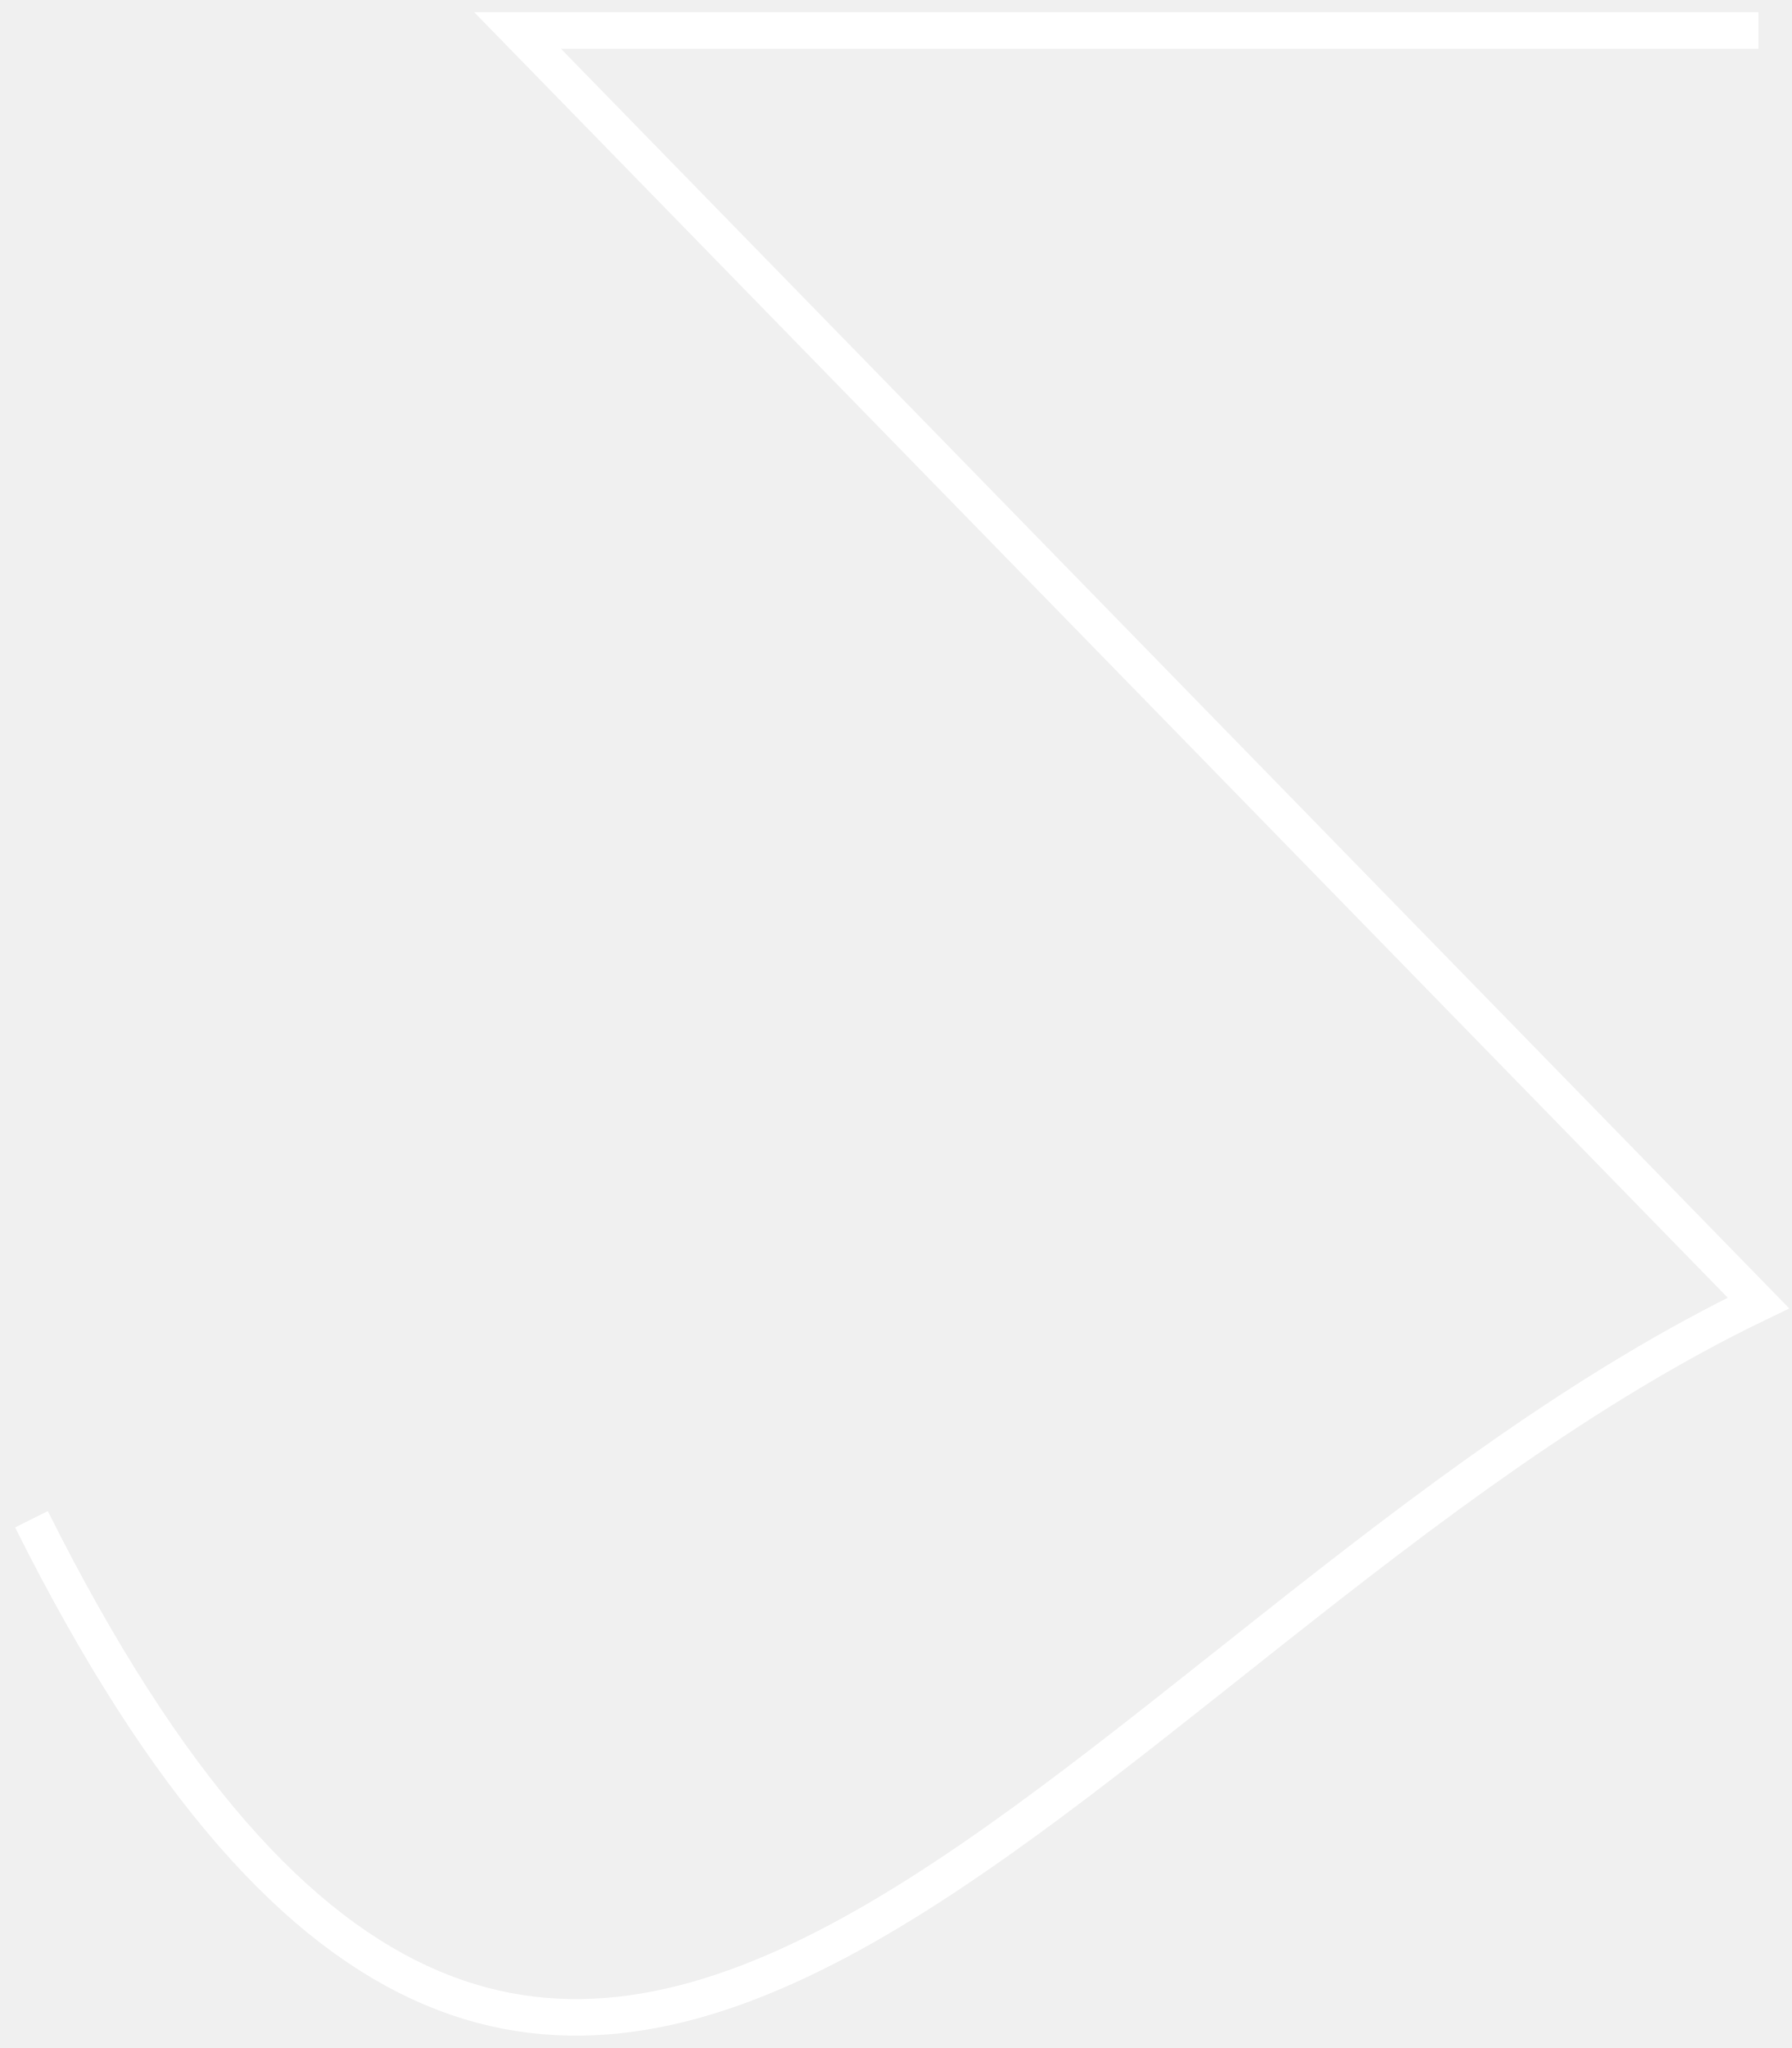
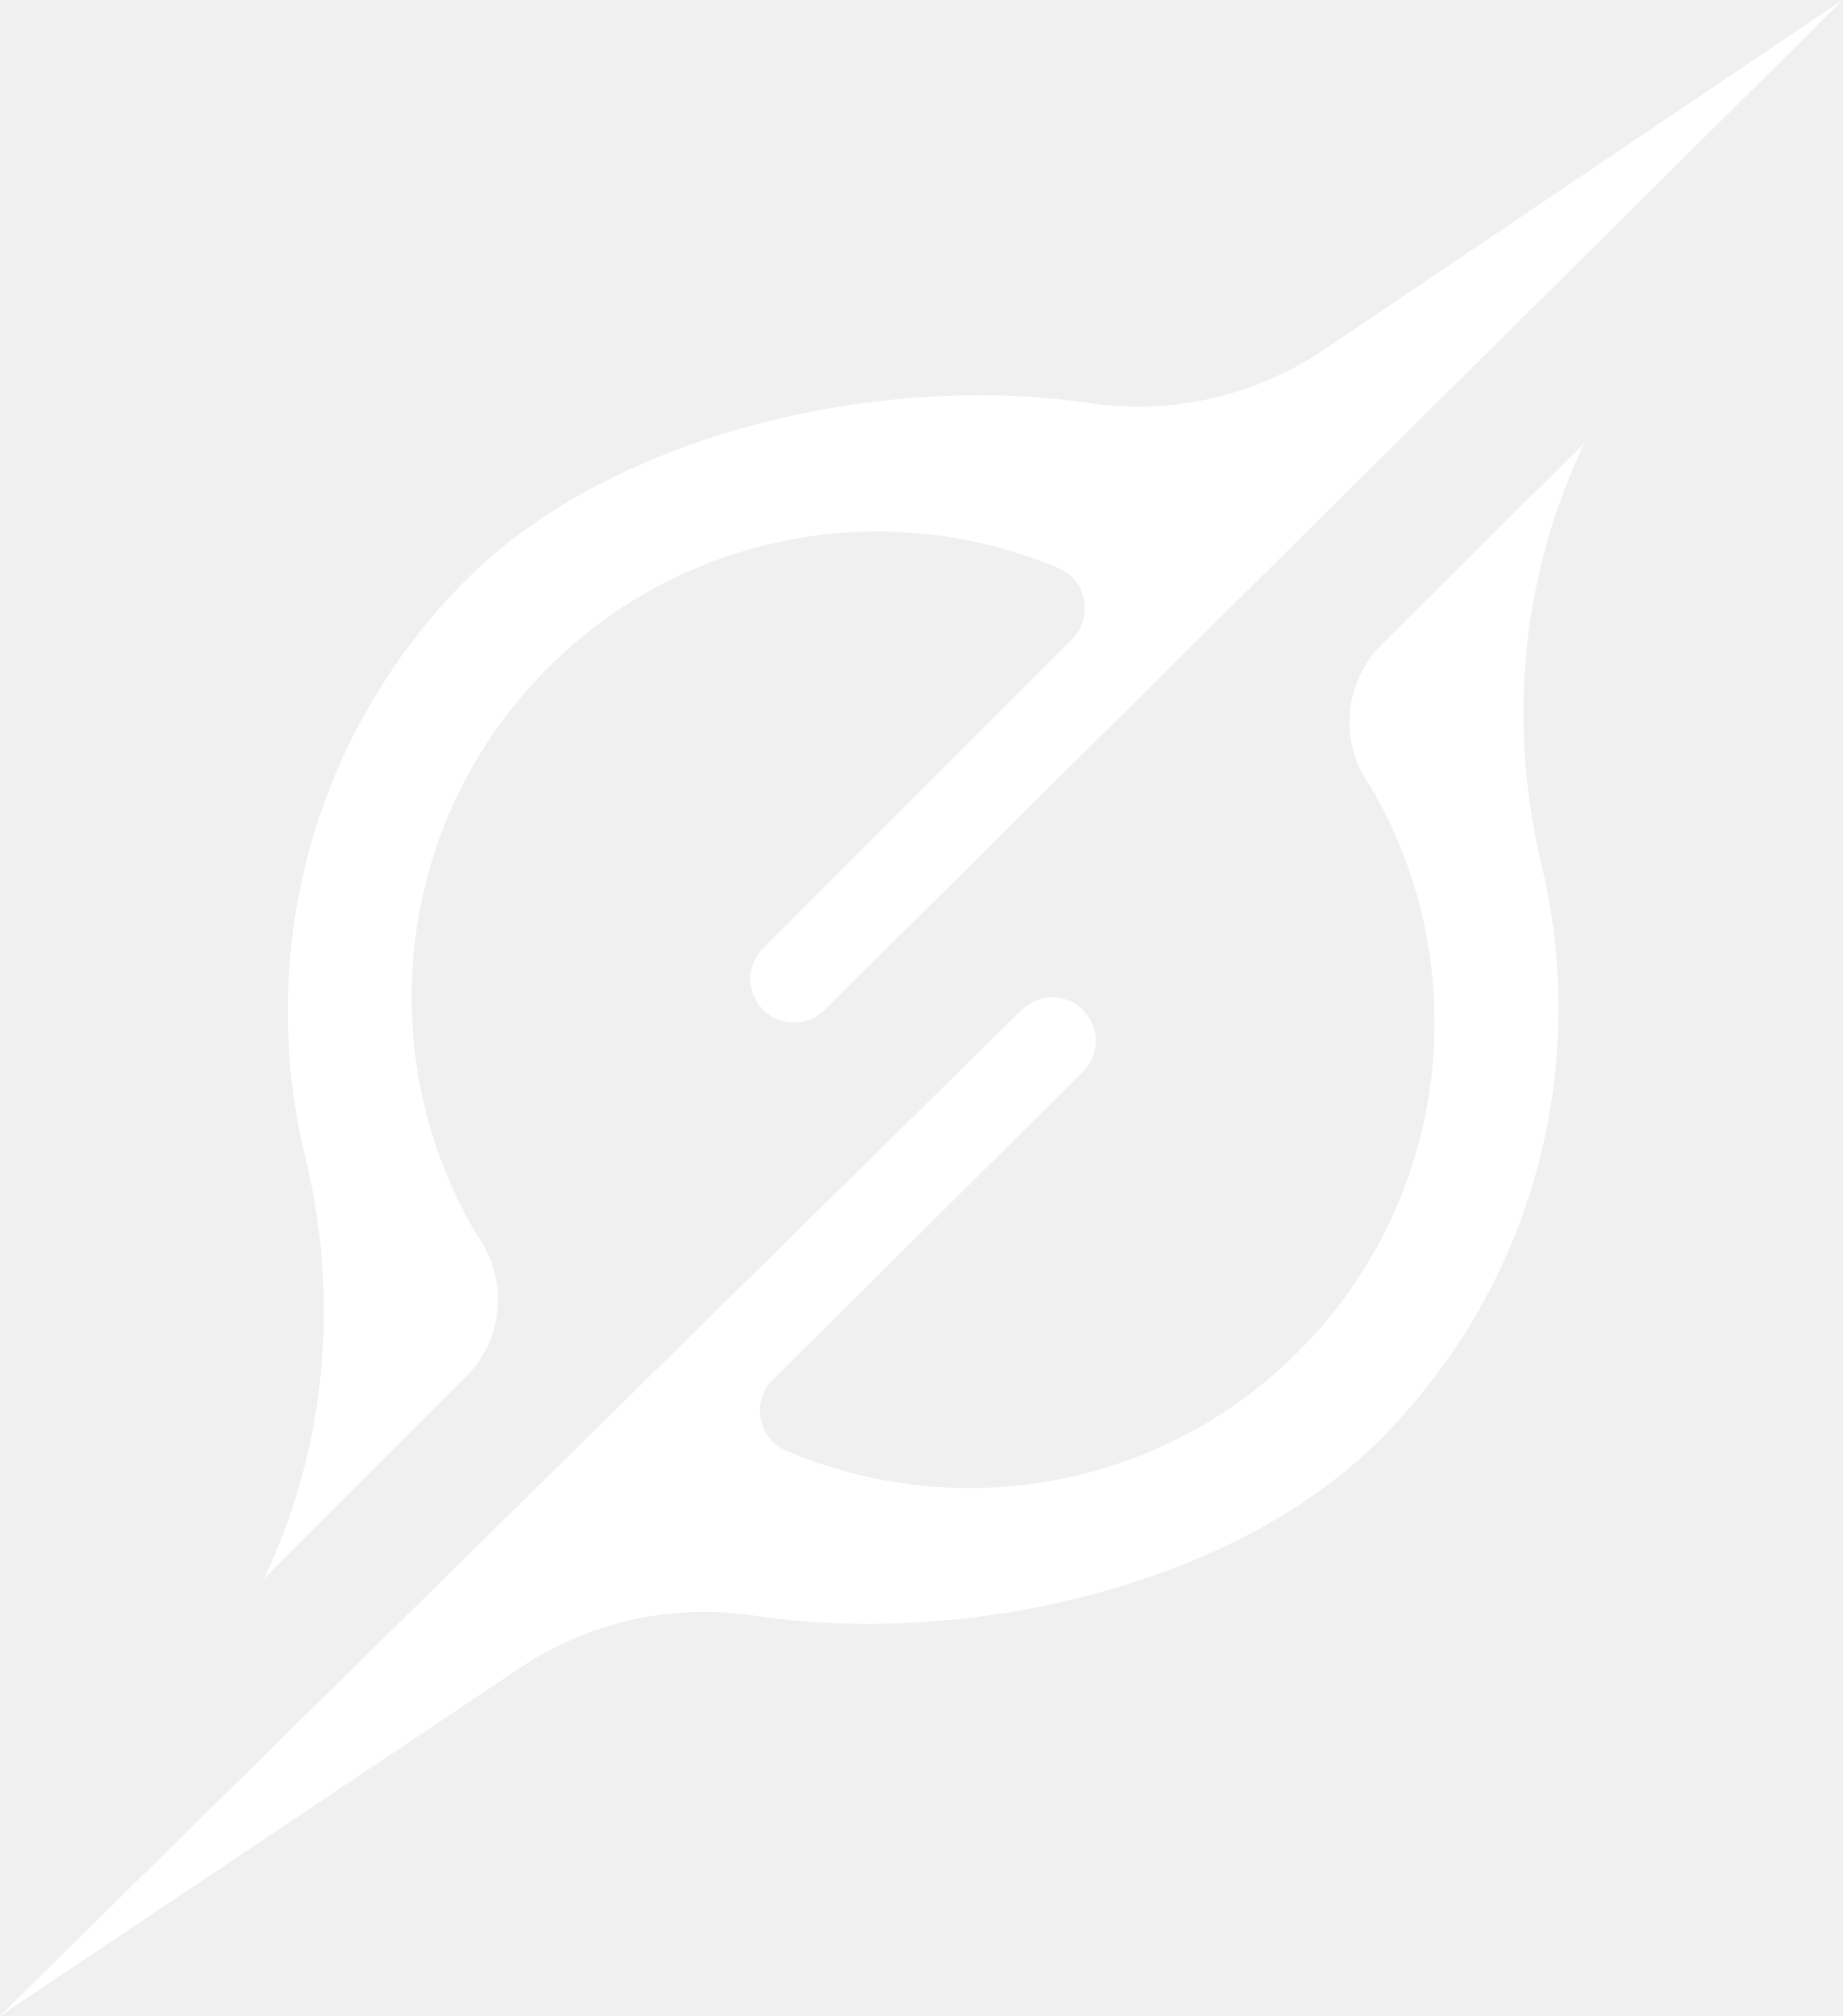
- <svg xmlns="http://www.w3.org/2000/svg" width="49" height="56" viewBox="0 0 49 56" fill="none">
-   <path d="M48.094 0.833H14.155L48.094 35.629C29.17 44.74 15.632 71.074 0.86 41.542" stroke="#fff" stroke-miterlimit="10" />
+ <svg xmlns="http://www.w3.org/2000/svg" id="Capa_1" data-name="Capa 1" viewBox="0 0 141.69 155">
+   <defs>
+     <style>
+       .cls-1 {
+         fill: #fff;
+       }
+     </style>
+   </defs>
+   <path class="cls-1" d="M141.69,0l-2.99,2.99L63.41,77.65c-.58.58-1.35.92-2.17.96h0c-3.06.17-4.72-3.53-2.55-5.7l23.75-23.76c1.68-1.68,1.14-4.54-1.05-5.47-13.02-5.5-28.64-2.94-39.25,7.67-11.82,11.82-13.65,29.84-5.48,43.58,1.09,1.49,1.63,3.24,1.63,4.98,0,1.14-.23,2.28-.69,3.34-.41.95-1,1.84-1.78,2.61l-15.52,15.52.15-.33c.22-.48.44-.96.65-1.45,4.13-9.67,4.87-20.43,2.37-30.68-3.76-15.4.38-32.34,12.41-44.37,11.23-11.23,31.81-15.95,47.98-13.55,6.29.93,12.7-.56,17.97-4.12L141.69,0Z" />
+   <path class="cls-1" d="M0,155l3-2.97,75.57-74.38c.58-.57,1.36-.91,2.18-.96h0c3.06-.16,4.7,3.55,2.53,5.71l-23.84,23.67c-1.69,1.67-1.16,4.54,1.03,5.47,13,5.55,28.63,3.05,39.27-7.52,11.86-11.77,13.76-29.79,5.65-43.56-1.09-1.5-1.62-3.24-1.61-4.98,0-1.14.24-2.28.7-3.34.41-.95,1.01-1.84,1.79-2.61l15.57-15.46-.15.33c-.23.48-.45.96-.65,1.45-4.16,9.66-4.95,20.41-2.49,30.67,3.7,15.42-.5,32.34-12.58,44.32-11.27,11.19-31.87,15.83-48.03,13.37-6.29-.96-12.7.51-17.99,4.05L0,155Z" />
</svg>
